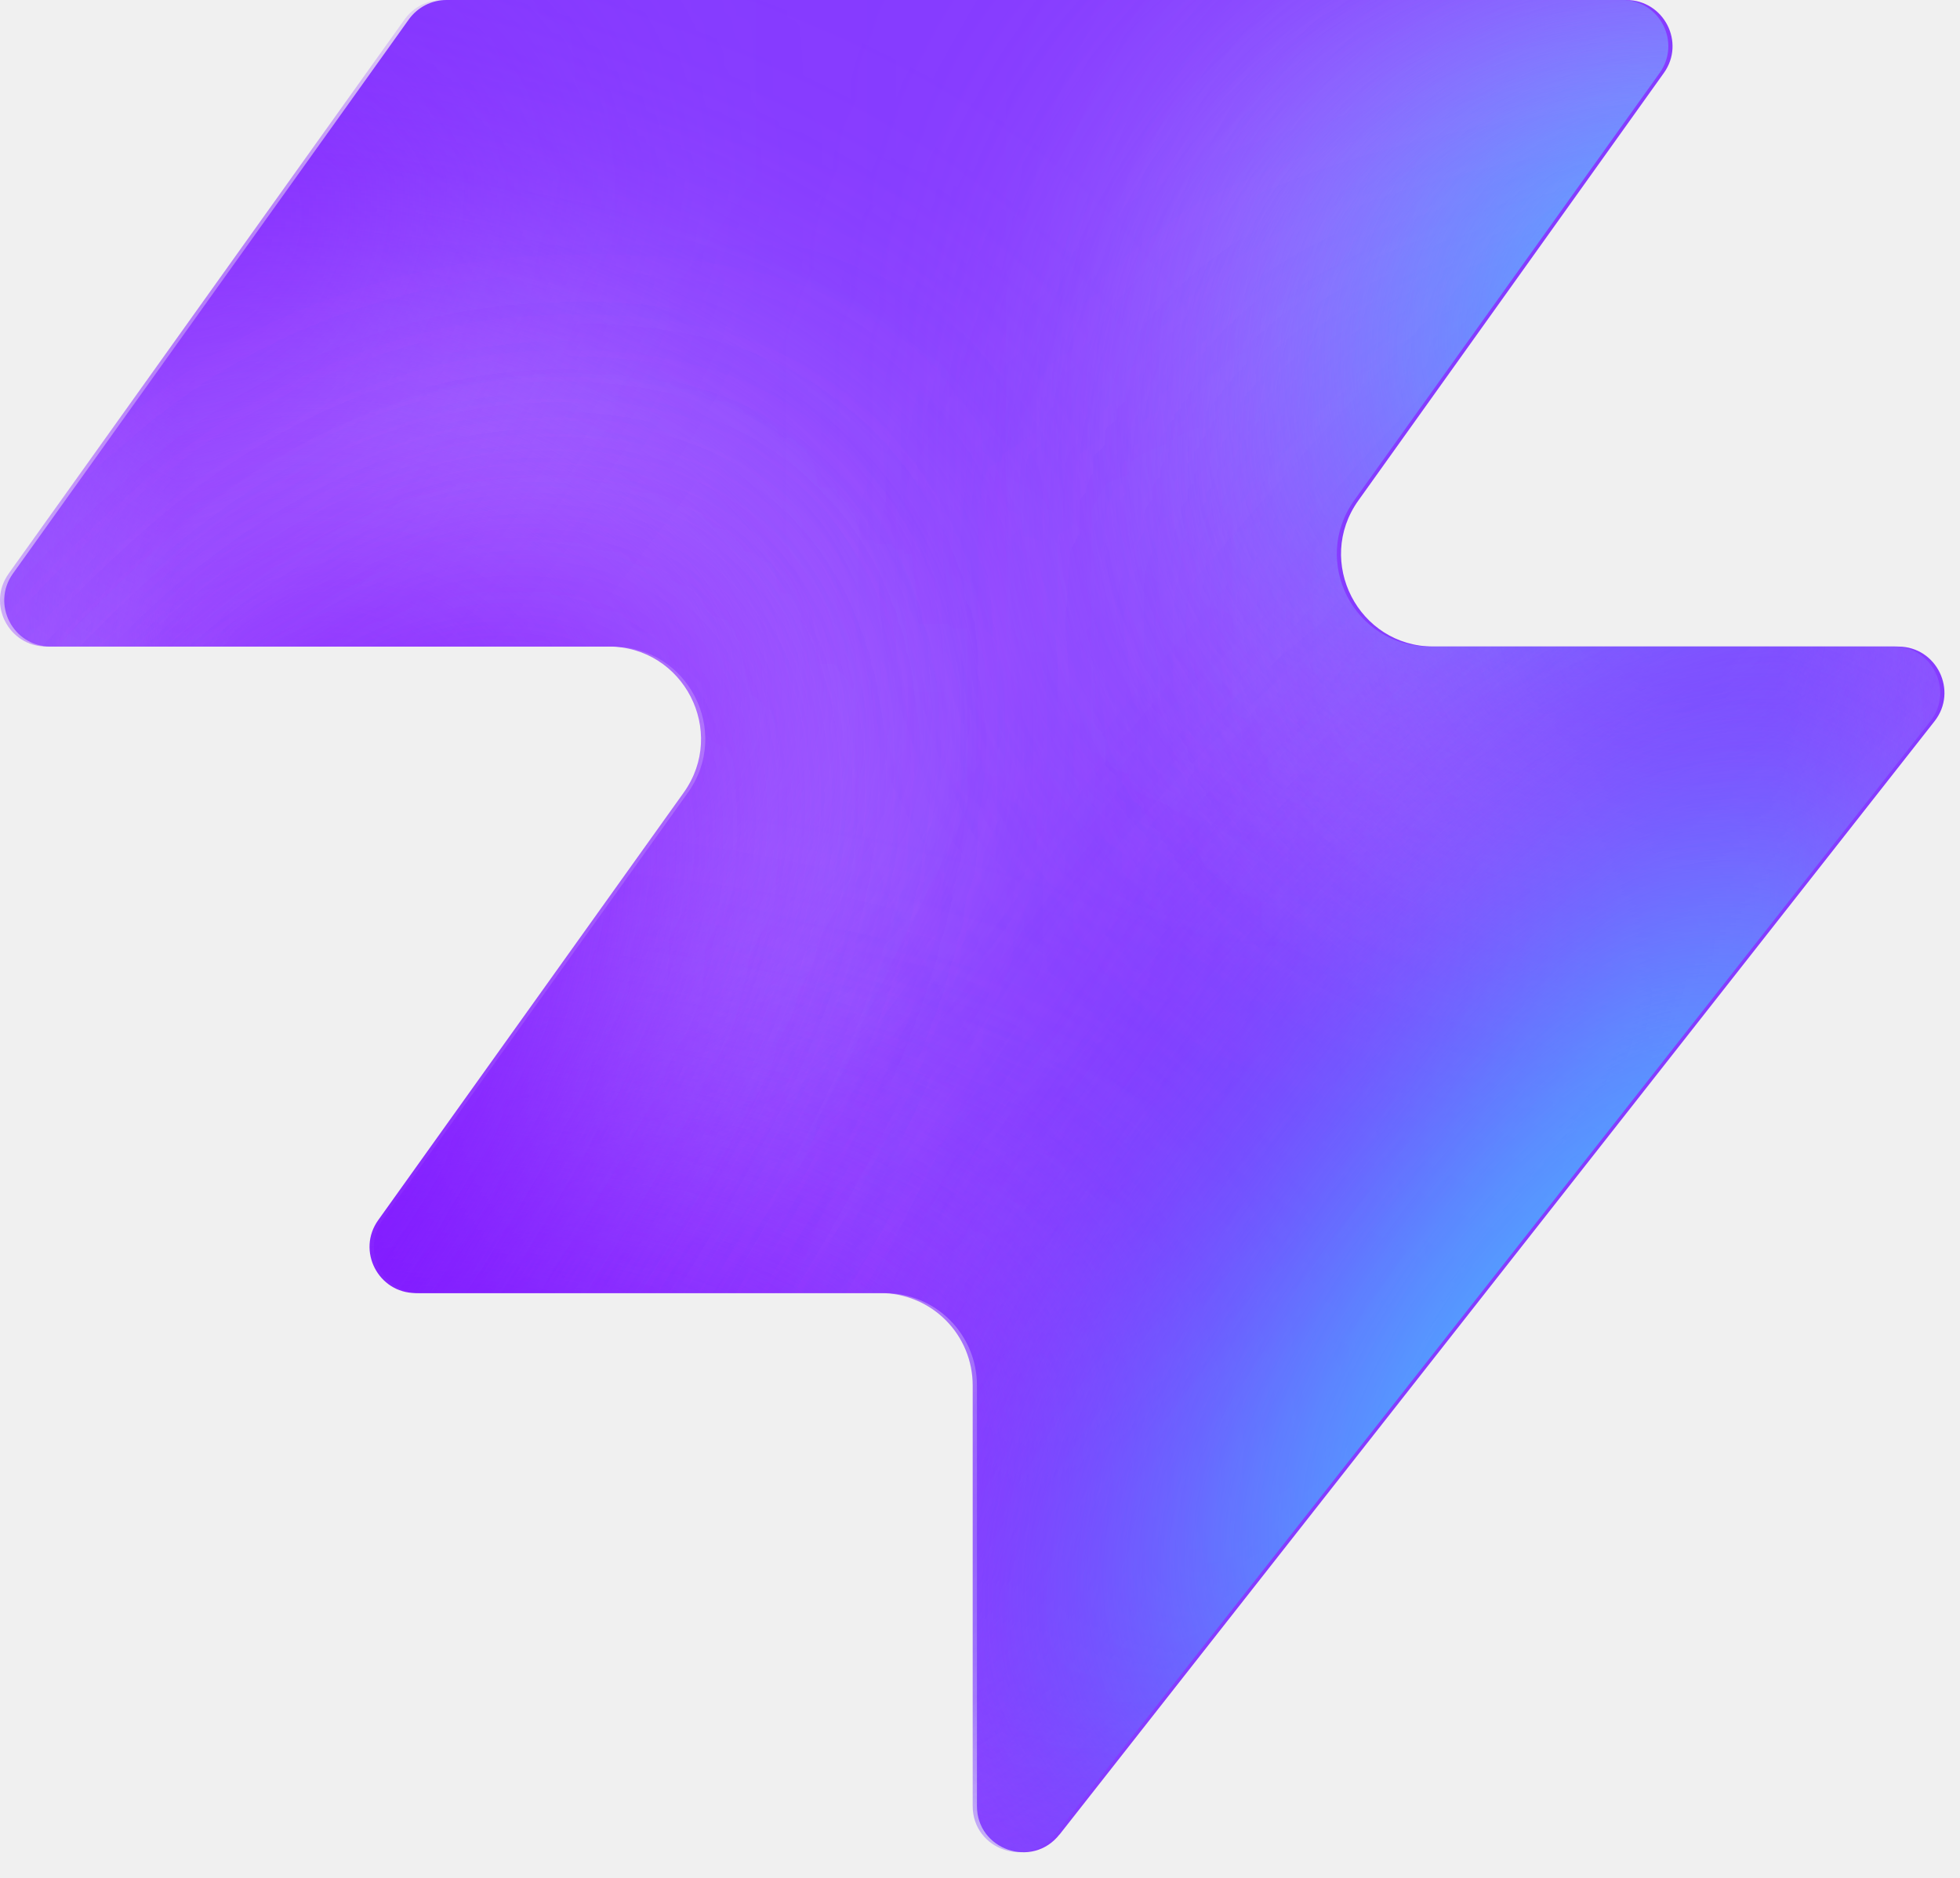
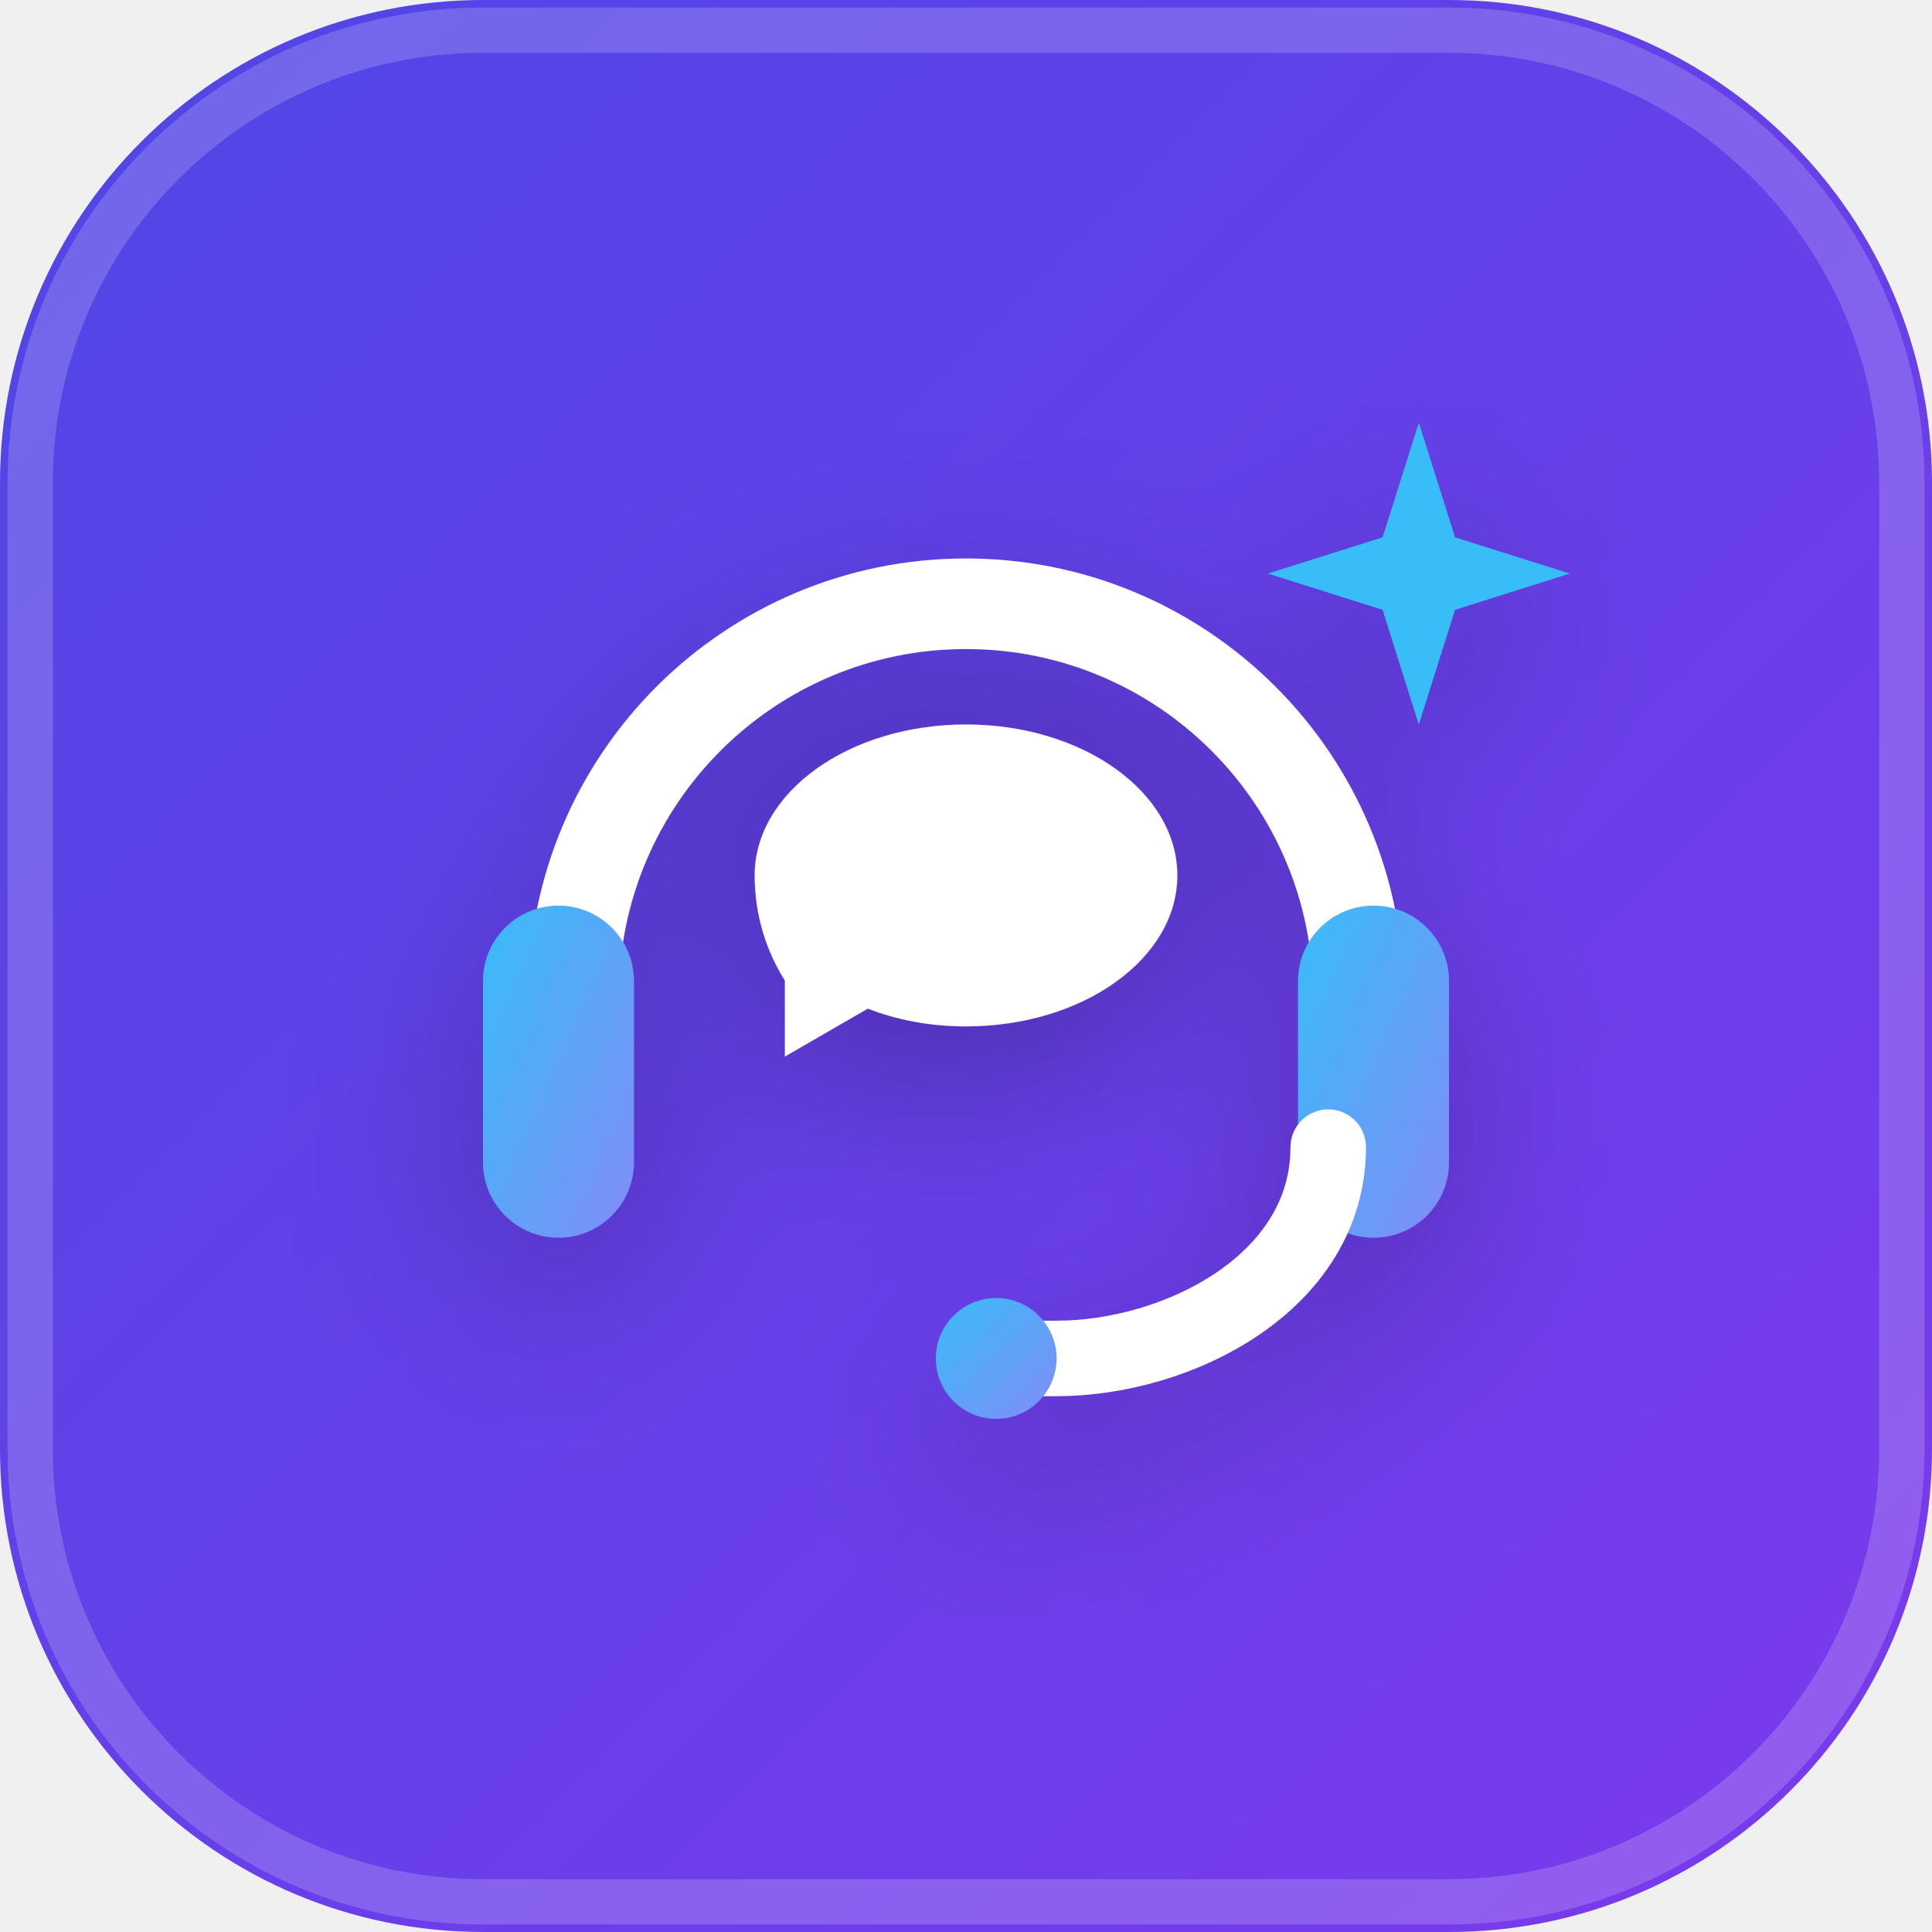
- <svg xmlns="http://www.w3.org/2000/svg" width="48" height="46" fill="none" viewBox="0 0 48 46">
-   <path fill="#863bff" d="M25.946 44.938c-.664.845-2.021.375-2.021-.698V33.937a2.26 2.26 0 0 0-2.262-2.262H10.287c-.92 0-1.456-1.04-.92-1.788l7.48-10.471c1.07-1.497 0-3.578-1.842-3.578H1.237c-.92 0-1.456-1.04-.92-1.788L10.013.474c.214-.297.556-.474.92-.474h28.894c.92 0 1.456 1.04.92 1.788l-7.48 10.471c-1.07 1.498 0 3.579 1.842 3.579h11.377c.943 0 1.473 1.088.89 1.83L25.947 44.94z" style="fill:#863bff;fill:color(display-p3 .525 .23 1);fill-opacity:1" />
-   <mask id="a" width="48" height="46" x="0" y="0" maskUnits="userSpaceOnUse" style="mask-type:alpha">
-     <path fill="#000" d="M25.842 44.938c-.664.844-2.021.375-2.021-.698V33.937a2.26 2.26 0 0 0-2.262-2.262H10.183c-.92 0-1.456-1.04-.92-1.788l7.48-10.471c1.07-1.498 0-3.579-1.842-3.579H1.133c-.92 0-1.456-1.04-.92-1.787L9.91.473c.214-.297.556-.474.92-.474h28.894c.92 0 1.456 1.04.92 1.788l-7.48 10.471c-1.07 1.498 0 3.578 1.842 3.578h11.377c.943 0 1.473 1.088.89 1.832L25.843 44.94z" style="fill:#000;fill-opacity:1" />
-   </mask>
-   <g mask="url(#a)">
-     <g filter="url(#b)">
-       <ellipse cx="5.508" cy="14.704" fill="#ede6ff" rx="5.508" ry="14.704" style="fill:#ede6ff;fill:color(display-p3 .927 .903 1);fill-opacity:1" transform="matrix(.00324 1 1 -.00324 -4.47 31.516)" />
-     </g>
-     <g filter="url(#c)">
-       <ellipse cx="10.399" cy="29.851" fill="#ede6ff" rx="10.399" ry="29.851" style="fill:#ede6ff;fill:color(display-p3 .927 .903 1);fill-opacity:1" transform="matrix(.00324 1 1 -.00324 -39.328 7.883)" />
-     </g>
-     <g filter="url(#d)">
-       <ellipse cx="5.508" cy="30.487" fill="#7e14ff" rx="5.508" ry="30.487" style="fill:#7e14ff;fill:color(display-p3 .492 .077 1);fill-opacity:1" transform="rotate(89.814 -25.913 -14.639)scale(1 -1)" />
-     </g>
-     <g filter="url(#e)">
-       <ellipse cx="5.508" cy="30.599" fill="#7e14ff" rx="5.508" ry="30.599" style="fill:#7e14ff;fill:color(display-p3 .492 .077 1);fill-opacity:1" transform="rotate(89.814 -32.644 -3.334)scale(1 -1)" />
-     </g>
-     <g filter="url(#f)">
-       <ellipse cx="5.508" cy="30.599" fill="#7e14ff" rx="5.508" ry="30.599" style="fill:#7e14ff;fill:color(display-p3 .492 .077 1);fill-opacity:1" transform="matrix(.00324 1 1 -.00324 -34.34 30.47)" />
-     </g>
-     <g filter="url(#g)">
-       <ellipse cx="14.072" cy="22.078" fill="#ede6ff" rx="14.072" ry="22.078" style="fill:#ede6ff;fill:color(display-p3 .927 .903 1);fill-opacity:1" transform="rotate(93.35 24.506 48.493)scale(-1 1)" />
-     </g>
-     <g filter="url(#h)">
-       <ellipse cx="3.47" cy="21.501" fill="#7e14ff" rx="3.47" ry="21.501" style="fill:#7e14ff;fill:color(display-p3 .492 .077 1);fill-opacity:1" transform="rotate(89.009 28.708 47.59)scale(-1 1)" />
-     </g>
-     <g filter="url(#i)">
-       <ellipse cx="3.47" cy="21.501" fill="#7e14ff" rx="3.47" ry="21.501" style="fill:#7e14ff;fill:color(display-p3 .492 .077 1);fill-opacity:1" transform="rotate(89.009 28.708 47.59)scale(-1 1)" />
-     </g>
-     <g filter="url(#j)">
-       <ellipse cx=".387" cy="8.972" fill="#7e14ff" rx="4.407" ry="29.108" style="fill:#7e14ff;fill:color(display-p3 .492 .077 1);fill-opacity:1" transform="rotate(39.51 .387 8.972)" />
-     </g>
-     <g filter="url(#k)">
-       <ellipse cx="47.523" cy="-6.092" fill="#7e14ff" rx="4.407" ry="29.108" style="fill:#7e14ff;fill:color(display-p3 .492 .077 1);fill-opacity:1" transform="rotate(37.892 47.523 -6.092)" />
-     </g>
-     <g filter="url(#l)">
-       <ellipse cx="41.412" cy="6.333" fill="#47bfff" rx="5.971" ry="9.665" style="fill:#47bfff;fill:color(display-p3 .28 .748 1);fill-opacity:1" transform="rotate(37.892 41.412 6.333)" />
-     </g>
-     <g filter="url(#m)">
-       <ellipse cx="-1.879" cy="38.332" fill="#7e14ff" rx="4.407" ry="29.108" style="fill:#7e14ff;fill:color(display-p3 .492 .077 1);fill-opacity:1" transform="rotate(37.892 -1.88 38.332)" />
-     </g>
-     <g filter="url(#n)">
-       <ellipse cx="-1.879" cy="38.332" fill="#7e14ff" rx="4.407" ry="29.108" style="fill:#7e14ff;fill:color(display-p3 .492 .077 1);fill-opacity:1" transform="rotate(37.892 -1.88 38.332)" />
-     </g>
-     <g filter="url(#o)">
-       <ellipse cx="35.651" cy="29.907" fill="#7e14ff" rx="4.407" ry="29.108" style="fill:#7e14ff;fill:color(display-p3 .492 .077 1);fill-opacity:1" transform="rotate(37.892 35.651 29.907)" />
-     </g>
-     <g filter="url(#p)">
-       <ellipse cx="38.418" cy="32.4" fill="#47bfff" rx="5.971" ry="15.297" style="fill:#47bfff;fill:color(display-p3 .28 .748 1);fill-opacity:1" transform="rotate(37.892 38.418 32.4)" />
-     </g>
-   </g>
+ <svg xmlns="http://www.w3.org/2000/svg" viewBox="0 0 64 64" width="64" height="64" fill="none">
  <defs>
-     <filter id="b" width="60.045" height="41.654" x="-19.77" y="16.149" color-interpolation-filters="sRGB" filterUnits="userSpaceOnUse">
-       <feFlood flood-opacity="0" result="BackgroundImageFix" />
-       <feBlend in="SourceGraphic" in2="BackgroundImageFix" result="shape" />
-       <feGaussianBlur result="effect1_foregroundBlur_2002_17158" stdDeviation="7.659" />
-     </filter>
-     <filter id="c" width="90.34" height="51.437" x="-54.613" y="-7.533" color-interpolation-filters="sRGB" filterUnits="userSpaceOnUse">
-       <feFlood flood-opacity="0" result="BackgroundImageFix" />
-       <feBlend in="SourceGraphic" in2="BackgroundImageFix" result="shape" />
-       <feGaussianBlur result="effect1_foregroundBlur_2002_17158" stdDeviation="7.659" />
-     </filter>
-     <filter id="d" width="79.355" height="29.4" x="-49.64" y="2.03" color-interpolation-filters="sRGB" filterUnits="userSpaceOnUse">
-       <feFlood flood-opacity="0" result="BackgroundImageFix" />
-       <feBlend in="SourceGraphic" in2="BackgroundImageFix" result="shape" />
-       <feGaussianBlur result="effect1_foregroundBlur_2002_17158" stdDeviation="4.596" />
-     </filter>
-     <filter id="e" width="79.579" height="29.4" x="-45.045" y="20.029" color-interpolation-filters="sRGB" filterUnits="userSpaceOnUse">
-       <feFlood flood-opacity="0" result="BackgroundImageFix" />
-       <feBlend in="SourceGraphic" in2="BackgroundImageFix" result="shape" />
-       <feGaussianBlur result="effect1_foregroundBlur_2002_17158" stdDeviation="4.596" />
-     </filter>
-     <filter id="f" width="79.579" height="29.4" x="-43.513" y="21.178" color-interpolation-filters="sRGB" filterUnits="userSpaceOnUse">
-       <feFlood flood-opacity="0" result="BackgroundImageFix" />
-       <feBlend in="SourceGraphic" in2="BackgroundImageFix" result="shape" />
-       <feGaussianBlur result="effect1_foregroundBlur_2002_17158" stdDeviation="4.596" />
-     </filter>
-     <filter id="g" width="74.749" height="58.852" x="15.756" y="-17.901" color-interpolation-filters="sRGB" filterUnits="userSpaceOnUse">
-       <feFlood flood-opacity="0" result="BackgroundImageFix" />
-       <feBlend in="SourceGraphic" in2="BackgroundImageFix" result="shape" />
-       <feGaussianBlur result="effect1_foregroundBlur_2002_17158" stdDeviation="7.659" />
-     </filter>
-     <filter id="h" width="61.377" height="25.362" x="23.548" y="2.284" color-interpolation-filters="sRGB" filterUnits="userSpaceOnUse">
-       <feFlood flood-opacity="0" result="BackgroundImageFix" />
-       <feBlend in="SourceGraphic" in2="BackgroundImageFix" result="shape" />
-       <feGaussianBlur result="effect1_foregroundBlur_2002_17158" stdDeviation="4.596" />
-     </filter>
-     <filter id="i" width="61.377" height="25.362" x="23.548" y="2.284" color-interpolation-filters="sRGB" filterUnits="userSpaceOnUse">
-       <feFlood flood-opacity="0" result="BackgroundImageFix" />
-       <feBlend in="SourceGraphic" in2="BackgroundImageFix" result="shape" />
-       <feGaussianBlur result="effect1_foregroundBlur_2002_17158" stdDeviation="4.596" />
-     </filter>
-     <filter id="j" width="56.045" height="63.649" x="-27.636" y="-22.853" color-interpolation-filters="sRGB" filterUnits="userSpaceOnUse">
-       <feFlood flood-opacity="0" result="BackgroundImageFix" />
-       <feBlend in="SourceGraphic" in2="BackgroundImageFix" result="shape" />
-       <feGaussianBlur result="effect1_foregroundBlur_2002_17158" stdDeviation="4.596" />
-     </filter>
-     <filter id="k" width="54.814" height="64.646" x="20.116" y="-38.415" color-interpolation-filters="sRGB" filterUnits="userSpaceOnUse">
-       <feFlood flood-opacity="0" result="BackgroundImageFix" />
-       <feBlend in="SourceGraphic" in2="BackgroundImageFix" result="shape" />
-       <feGaussianBlur result="effect1_foregroundBlur_2002_17158" stdDeviation="4.596" />
-     </filter>
-     <filter id="l" width="33.541" height="35.313" x="24.641" y="-11.323" color-interpolation-filters="sRGB" filterUnits="userSpaceOnUse">
-       <feFlood flood-opacity="0" result="BackgroundImageFix" />
-       <feBlend in="SourceGraphic" in2="BackgroundImageFix" result="shape" />
-       <feGaussianBlur result="effect1_foregroundBlur_2002_17158" stdDeviation="4.596" />
-     </filter>
-     <filter id="m" width="54.814" height="64.646" x="-29.286" y="6.009" color-interpolation-filters="sRGB" filterUnits="userSpaceOnUse">
-       <feFlood flood-opacity="0" result="BackgroundImageFix" />
-       <feBlend in="SourceGraphic" in2="BackgroundImageFix" result="shape" />
-       <feGaussianBlur result="effect1_foregroundBlur_2002_17158" stdDeviation="4.596" />
-     </filter>
-     <filter id="n" width="54.814" height="64.646" x="-29.286" y="6.009" color-interpolation-filters="sRGB" filterUnits="userSpaceOnUse">
-       <feFlood flood-opacity="0" result="BackgroundImageFix" />
-       <feBlend in="SourceGraphic" in2="BackgroundImageFix" result="shape" />
-       <feGaussianBlur result="effect1_foregroundBlur_2002_17158" stdDeviation="4.596" />
-     </filter>
-     <filter id="o" width="54.814" height="64.646" x="8.244" y="-2.416" color-interpolation-filters="sRGB" filterUnits="userSpaceOnUse">
-       <feFlood flood-opacity="0" result="BackgroundImageFix" />
-       <feBlend in="SourceGraphic" in2="BackgroundImageFix" result="shape" />
-       <feGaussianBlur result="effect1_foregroundBlur_2002_17158" stdDeviation="4.596" />
-     </filter>
-     <filter id="p" width="39.409" height="43.623" x="18.713" y="10.588" color-interpolation-filters="sRGB" filterUnits="userSpaceOnUse">
-       <feFlood flood-opacity="0" result="BackgroundImageFix" />
-       <feBlend in="SourceGraphic" in2="BackgroundImageFix" result="shape" />
-       <feGaussianBlur result="effect1_foregroundBlur_2002_17158" stdDeviation="4.596" />
+     <linearGradient id="bgGrad" x1="0%" y1="0%" x2="100%" y2="100%">
+       <stop offset="0%" stop-color="#4f46e5" />
+       <stop offset="100%" stop-color="#7c3aed" />
+     </linearGradient>
+     <linearGradient id="accentGrad" x1="0%" y1="0%" x2="100%" y2="100%">
+       <stop offset="0%" stop-color="#38bdf8" />
+       <stop offset="100%" stop-color="#818cf8" />
+     </linearGradient>
+     <filter id="glow" x="-20%" y="-20%" width="140%" height="140%">
+       <feDropShadow dx="0" dy="2" stdDeviation="3" flood-color="#000" flood-opacity="0.25" />
    </filter>
  </defs>
+   <rect width="64" height="64" rx="16" fill="url(#bgGrad)" />
+   <rect x="1" y="1" width="62" height="62" rx="15" fill="none" stroke="rgba(255,255,255,0.18)" stroke-width="1.5" />
+   <g filter="url(#glow)">
+     <path d="M19 33C19 25.82 24.82 20 32 20C39.18 20 45 25.82 45 33" stroke="#ffffff" stroke-width="3" stroke-linecap="round" />
+     <rect x="16" y="30" width="5" height="11" rx="2.5" fill="url(#accentGrad)" />
+     <rect x="43" y="30" width="5" height="11" rx="2.5" fill="url(#accentGrad)" />
+     <path d="M25 29C25 26.24 28.13 24 32 24C35.87 24 39 26.24 39 29C39 31.76 35.87 34 32 34C30.82 34 29.71 33.79 28.75 33.41L26 35V32.48C25.38 31.5 25 30.3 25 29Z" fill="#ffffff" />
+     <path d="M44 38C44 42.5 39 45 35 45H34" stroke="#ffffff" stroke-width="2.5" stroke-linecap="round" stroke-linejoin="round" />
+     <circle cx="33" cy="45" r="2" fill="url(#accentGrad)" />
+     <path d="M47 14L48.2 17.8L52 19L48.2 20.2L47 24L45.8 20.2L42 19L45.8 17.8L47 14Z" fill="#38bdf8" />
+   </g>
</svg>
